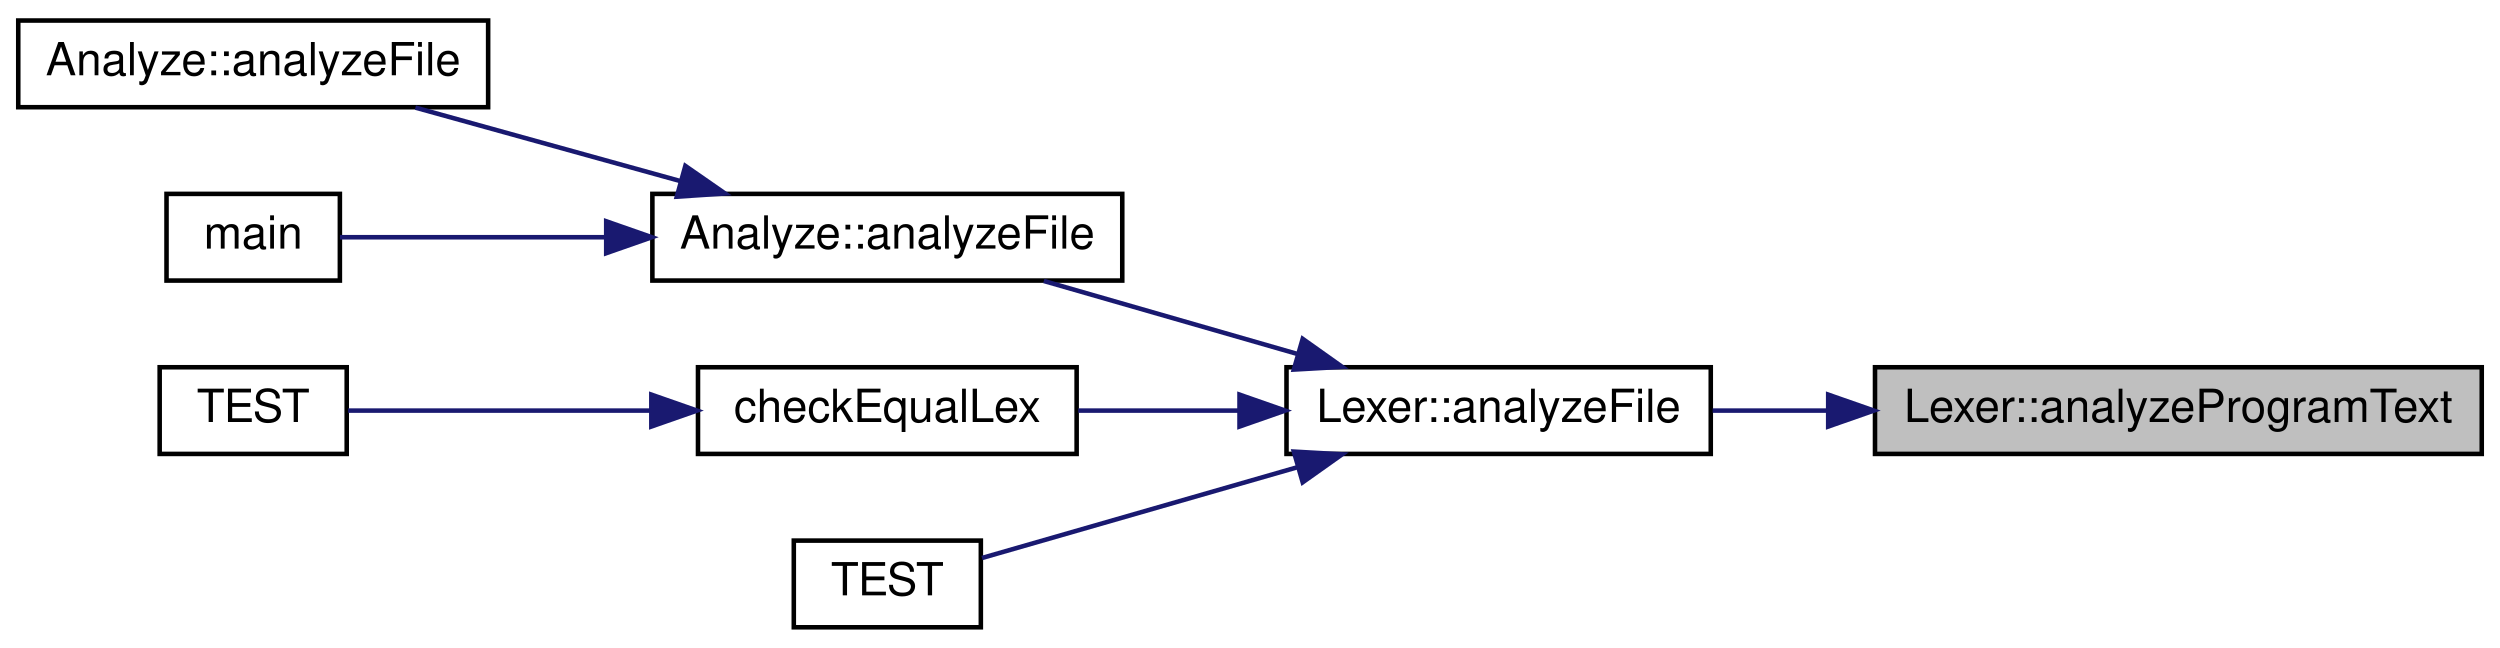
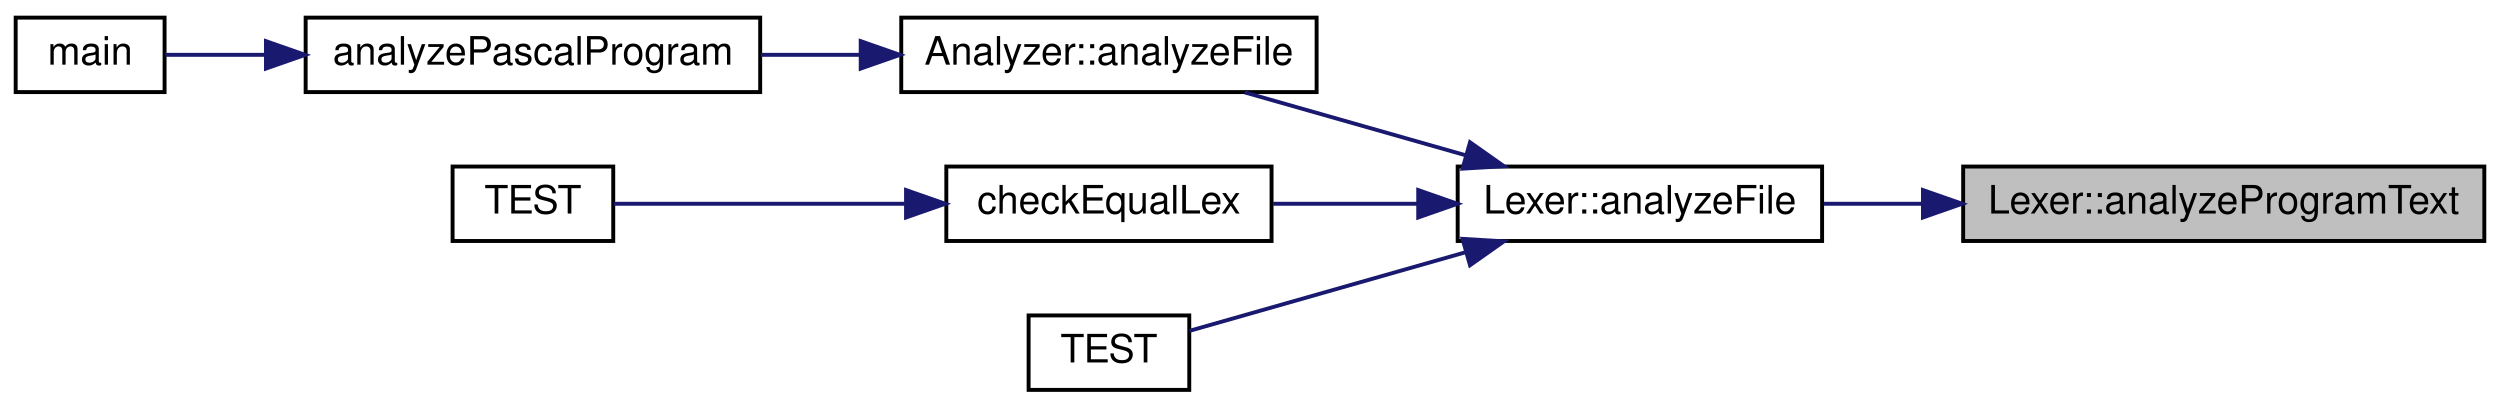
- <svg xmlns="http://www.w3.org/2000/svg" xmlns:xlink="http://www.w3.org/1999/xlink" width="548pt" height="142pt" viewBox="0.00 0.00 548.00 142.00">
-   <g id="graph0" class="graph" transform="scale(1 1) rotate(0) translate(4 138)">
+ <svg xmlns="http://www.w3.org/2000/svg" xmlns:xlink="http://www.w3.org/1999/xlink" width="638pt" height="104pt" viewBox="0.00 0.00 638.00 104.00">
+   <g id="graph0" class="graph" transform="scale(1 1) rotate(0) translate(4 100)">
    <g id="node1" class="node">
      <g id="a_node1">
        <a xlink:title="Анализирует текст программы">
-           <polygon fill="#bfbfbf" stroke="black" points="407,-38.5 407,-57.5 540,-57.5 540,-38.5 407,-38.5" />
-           <text text-anchor="middle" x="473.5" y="-45.5" font-family="Helvetica,sans-Serif" font-size="10.00">Lexer::analyzeProgramText</text>
+           <polygon fill="#bfbfbf" stroke="black" points="497,-38.5 497,-57.5 630,-57.5 630,-38.5 497,-38.5" />
+           <text text-anchor="middle" x="563.5" y="-45.5" font-family="Helvetica,sans-Serif" font-size="10.00">Lexer::analyzeProgramText</text>
        </a>
      </g>
    </g>
    <g id="node2" class="node">
      <g id="a_node2">
        <a xlink:href="../../da/d5a/class_lexer.html#a240680b247c9b95a1bbd802716b20f39" target="_top" xlink:title="Анализирует файл">
-           <polygon fill="none" stroke="black" points="278,-38.5 278,-57.5 371,-57.5 371,-38.5 278,-38.5" />
-           <text text-anchor="middle" x="324.5" y="-45.5" font-family="Helvetica,sans-Serif" font-size="10.00">Lexer::analyzeFile</text>
+           <polygon fill="none" stroke="black" points="368,-38.5 368,-57.5 461,-57.5 461,-38.5 368,-38.5" />
+           <text text-anchor="middle" x="414.5" y="-45.5" font-family="Helvetica,sans-Serif" font-size="10.00">Lexer::analyzeFile</text>
        </a>
      </g>
    </g>
    <g id="edge1" class="edge">
-       <path fill="none" stroke="midnightblue" d="M396.64,-48C388.03,-48 379.46,-48 371.41,-48" />
-       <polygon fill="midnightblue" stroke="midnightblue" points="396.74,-51.5 406.74,-48 396.74,-44.5 396.74,-51.5" />
+       <path fill="none" stroke="midnightblue" d="M486.64,-48C478.03,-48 469.46,-48 461.41,-48" />
+       <polygon fill="midnightblue" stroke="midnightblue" points="486.74,-51.5 496.74,-48 486.74,-44.5 486.74,-51.5" />
    </g>
    <g id="node3" class="node">
      <g id="a_node3">
-         <a xlink:href="../../d1/d80/namespace_analyze.html#ad5b883abd31a279f5b95a9aa52415437" target="_top" xlink:title="Анализ файла inName и вывод в outName .dot описания ДАС. Так же выводит в стандартный поток вывода по...">
-           <polygon fill="none" stroke="black" points="139,-76.5 139,-95.5 242,-95.5 242,-76.5 139,-76.5" />
-           <text text-anchor="middle" x="190.5" y="-83.5" font-family="Helvetica,sans-Serif" font-size="10.00">Analyze::analyzeFile</text>
+         <a xlink:href="../../d6/d1a/class_analyzer.html#aaa75d76110c2f35ca78714bef24f4962" target="_top" xlink:title=" ">
+           <polygon fill="none" stroke="black" points="226,-76.5 226,-95.5 332,-95.5 332,-76.5 226,-76.5" />
+           <text text-anchor="middle" x="279" y="-83.5" font-family="Helvetica,sans-Serif" font-size="10.00">Analyzer::analyzeFile</text>
        </a>
      </g>
    </g>
    <g id="edge2" class="edge">
-       <path fill="none" stroke="midnightblue" d="M280.46,-60.39C262.38,-65.59 241.68,-71.55 224.8,-76.41" />
-       <polygon fill="midnightblue" stroke="midnightblue" points="281.55,-63.72 290.19,-57.59 279.61,-56.99 281.55,-63.72" />
+       <path fill="none" stroke="midnightblue" d="M369.97,-60.39C351.69,-65.59 330.75,-71.55 313.68,-76.41" />
+       <polygon fill="midnightblue" stroke="midnightblue" points="371.15,-63.69 379.81,-57.59 369.24,-56.96 371.15,-63.69" />
    </g>
    <g id="node6" class="node">
      <g id="a_node6">
        <a xlink:href="../../d0/d0f/test_lexer__1_8cpp.html#a685fd1876eec959aa220812db64464f1" target="_top" xlink:title=" ">
-           <polygon fill="none" stroke="black" points="149,-38.5 149,-57.5 232,-57.5 232,-38.5 149,-38.5" />
-           <text text-anchor="middle" x="190.5" y="-45.5" font-family="Helvetica,sans-Serif" font-size="10.00">checkEqualLex</text>
+           <polygon fill="none" stroke="black" points="237.5,-38.5 237.5,-57.5 320.5,-57.5 320.5,-38.5 237.5,-38.5" />
+           <text text-anchor="middle" x="279" y="-45.5" font-family="Helvetica,sans-Serif" font-size="10.00">checkEqualLex</text>
        </a>
      </g>
    </g>
    <g id="edge5" class="edge">
-       <path fill="none" stroke="midnightblue" d="M267.49,-48C255.7,-48 243.47,-48 232.36,-48" />
-       <polygon fill="midnightblue" stroke="midnightblue" points="267.7,-51.5 277.7,-48 267.7,-44.5 267.7,-51.5" />
+       <path fill="none" stroke="midnightblue" d="M357.72,-48C345.37,-48 332.51,-48 320.89,-48" />
+       <polygon fill="midnightblue" stroke="midnightblue" points="357.93,-51.5 367.93,-48 357.93,-44.5 357.93,-51.5" />
    </g>
    <g id="node8" class="node">
      <g id="a_node8">
-         <a xlink:href="../../d0/d0f/test_lexer__1_8cpp.html#ab32b6906cc4e6cc339e245f6bd671744" target="_top" xlink:title="Тест разбора сложной программы на Pascal.">
-           <polygon fill="none" stroke="black" points="170,-0.5 170,-19.5 211,-19.5 211,-0.5 170,-0.5" />
-           <text text-anchor="middle" x="190.5" y="-7.5" font-family="Helvetica,sans-Serif" font-size="10.00">TEST</text>
+         <a xlink:href="../../db/df9/test_semantic_8cpp.html#a804faf7fd199a3c491020f1f2caa618b" target="_top" xlink:title="Тест семантического анализа Паскаля">
+           <polygon fill="none" stroke="black" points="258.5,-0.5 258.5,-19.5 299.5,-19.5 299.5,-0.5 258.5,-0.5" />
+           <text text-anchor="middle" x="279" y="-7.5" font-family="Helvetica,sans-Serif" font-size="10.00">TEST</text>
        </a>
      </g>
    </g>
    <g id="edge7" class="edge">
-       <path fill="none" stroke="midnightblue" d="M280.51,-35.62C257.19,-28.91 229.49,-20.94 211.25,-15.69" />
-       <polygon fill="midnightblue" stroke="midnightblue" points="279.61,-39.01 290.19,-38.41 281.55,-32.28 279.61,-39.01" />
+       <path fill="none" stroke="midnightblue" d="M369.95,-35.61C346.22,-28.85 318.01,-20.82 299.59,-15.58" />
+       <polygon fill="midnightblue" stroke="midnightblue" points="369.24,-39.04 379.81,-38.41 371.15,-32.31 369.24,-39.04" />
    </g>
    <g id="node4" class="node">
      <g id="a_node4">
-         <a xlink:href="../../d1/d80/namespace_analyze.html#af385d2d3d600a7392cb177a3171f193f" target="_top" xlink:title="Анализ файла inName и вывод в &quot;output.svg&quot; .dot описания ДАС. Так же выводит в стандартный поток выво...">
-           <polygon fill="none" stroke="black" points="0,-114.5 0,-133.5 103,-133.5 103,-114.5 0,-114.5" />
-           <text text-anchor="middle" x="51.5" y="-121.5" font-family="Helvetica,sans-Serif" font-size="10.00">Analyze::analyzeFile</text>
+         <a xlink:href="../../d3/db4/graph_draw_8cpp.html#a33bc391d1718919ab8e74041e88a93d7" target="_top" xlink:title=" ">
+           <polygon fill="none" stroke="black" points="74,-76.5 74,-95.5 190,-95.5 190,-76.5 74,-76.5" />
+           <text text-anchor="middle" x="132" y="-83.5" font-family="Helvetica,sans-Serif" font-size="10.00">analyzePascalProgram</text>
        </a>
      </g>
    </g>
    <g id="edge3" class="edge">
-       <path fill="none" stroke="midnightblue" d="M145.09,-98.32C126.27,-103.54 104.66,-109.53 87.06,-114.41" />
-       <polygon fill="midnightblue" stroke="midnightblue" points="146.23,-101.63 154.93,-95.59 144.36,-94.89 146.23,-101.63" />
+       <path fill="none" stroke="midnightblue" d="M215.51,-86C207.09,-86 198.49,-86 190.18,-86" />
+       <polygon fill="midnightblue" stroke="midnightblue" points="215.65,-89.5 225.65,-86 215.65,-82.5 215.65,-89.5" />
    </g>
    <g id="node5" class="node">
      <g id="a_node5">
        <a xlink:href="../../d3/db4/graph_draw_8cpp.html#a3c04138a5bfe5d72780bb7e82a18e627" target="_top" xlink:title=" ">
-           <polygon fill="none" stroke="black" points="32.5,-76.5 32.5,-95.5 70.5,-95.5 70.5,-76.5 32.5,-76.5" />
-           <text text-anchor="middle" x="51.5" y="-83.5" font-family="Helvetica,sans-Serif" font-size="10.00">main</text>
+           <polygon fill="none" stroke="black" points="0,-76.5 0,-95.5 38,-95.5 38,-76.5 0,-76.5" />
+           <text text-anchor="middle" x="19" y="-83.5" font-family="Helvetica,sans-Serif" font-size="10.00">main</text>
        </a>
      </g>
    </g>
    <g id="edge4" class="edge">
-       <path fill="none" stroke="midnightblue" d="M128.63,-86C107.52,-86 85.44,-86 70.52,-86" />
-       <polygon fill="midnightblue" stroke="midnightblue" points="128.88,-89.5 138.88,-86 128.88,-82.5 128.88,-89.5" />
+       <path fill="none" stroke="midnightblue" d="M63.62,-86C54.3,-86 45.44,-86 38.18,-86" />
+       <polygon fill="midnightblue" stroke="midnightblue" points="63.87,-89.5 73.87,-86 63.87,-82.5 63.87,-89.5" />
    </g>
    <g id="node7" class="node">
      <g id="a_node7">
        <a xlink:href="../../d0/d0f/test_lexer__1_8cpp.html#a42b988f5ceb814376db8a2df3c933b15" target="_top" xlink:title="Тест разбора простых математических выражений">
-           <polygon fill="none" stroke="black" points="31,-38.5 31,-57.5 72,-57.5 72,-38.5 31,-38.5" />
-           <text text-anchor="middle" x="51.5" y="-45.5" font-family="Helvetica,sans-Serif" font-size="10.00">TEST</text>
+           <polygon fill="none" stroke="black" points="111.5,-38.5 111.5,-57.5 152.5,-57.5 152.5,-38.5 111.5,-38.5" />
+           <text text-anchor="middle" x="132" y="-45.5" font-family="Helvetica,sans-Serif" font-size="10.00">TEST</text>
        </a>
      </g>
    </g>
    <g id="edge6" class="edge">
-       <path fill="none" stroke="midnightblue" d="M138.74,-48C115.65,-48 89.66,-48 72.31,-48" />
-       <polygon fill="midnightblue" stroke="midnightblue" points="138.77,-51.5 148.77,-48 138.77,-44.5 138.77,-51.5" />
+       <path fill="none" stroke="midnightblue" d="M226.88,-48C201.23,-48 171.66,-48 152.67,-48" />
+       <polygon fill="midnightblue" stroke="midnightblue" points="227.22,-51.5 237.22,-48 227.22,-44.5 227.22,-51.5" />
    </g>
  </g>
</svg>
